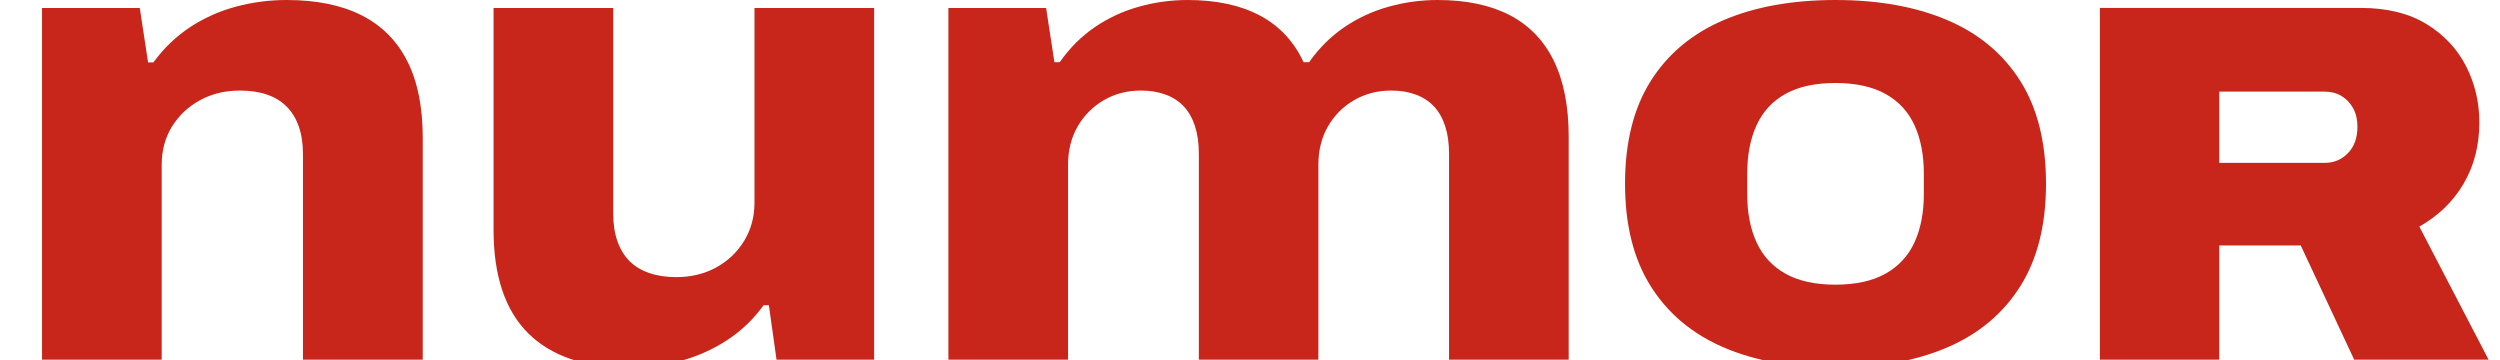
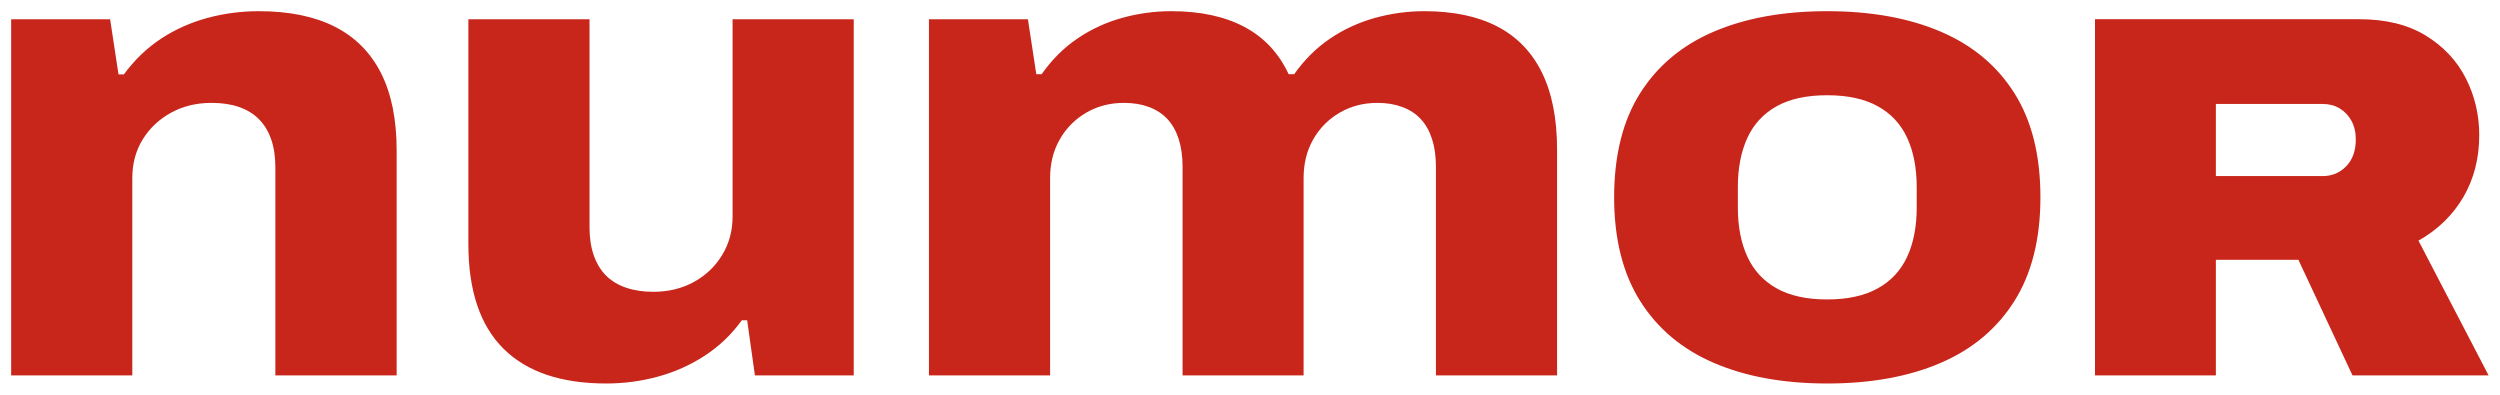
- <svg xmlns="http://www.w3.org/2000/svg" viewBox="0 0 4890 703">
-   <path transform="translate(0.0,703.5)" fill="#C8261B" d="M82.239 0.0V-687.839H273.413L289.615 -581.409H299.996Q330.836 -623.472 371.875 -650.429Q412.913 -677.385 461.292 -690.437Q509.671 -703.489 560.558 -703.489Q648.101 -703.489 707.178 -673.644Q766.254 -643.798 796.568 -584.057Q826.883 -524.315 826.883 -434.073V0.0H592.594V-402.15Q592.594 -432.878 584.409 -456.145Q576.225 -479.412 560.767 -494.969Q545.309 -510.527 522.346 -518.456Q499.383 -526.385 469.291 -526.385Q425.751 -526.385 391.213 -507.474Q356.674 -488.564 336.469 -455.975Q316.265 -423.387 316.265 -381.017V0.0Z M1231.733 15.65Q1100.797 15.65 1033.102 -51.702Q965.408 -119.055 965.408 -253.766V-687.839H1199.434V-285.689Q1199.434 -255.376 1207.618 -231.902Q1215.803 -208.427 1231.261 -192.87Q1246.718 -177.312 1270.081 -169.383Q1293.443 -161.454 1322.737 -161.454Q1366.276 -161.454 1400.815 -180.365Q1435.354 -199.276 1455.559 -232.395Q1475.763 -265.514 1475.763 -306.822V-687.839H1709.789V0.0H1518.878L1503.921 -106.43H1493.54Q1463.773 -65.197 1421.99 -38.033Q1380.208 -10.869 1331.535 2.391Q1282.863 15.65 1231.733 15.65Z M1855.053 0.0V-687.839H2046.227L2062.429 -581.824H2072.81Q2101.931 -623.472 2141.494 -650.429Q2181.056 -677.385 2227.813 -690.437Q2274.569 -703.489 2322.979 -703.489Q2407.107 -703.489 2464.239 -673.208Q2521.37 -642.926 2549.823 -581.824H2560.587Q2589.951 -623.472 2629.691 -650.429Q2669.431 -677.385 2716.374 -690.437Q2763.318 -703.489 2811.819 -703.489Q2896.005 -703.489 2952.963 -673.907Q3009.922 -644.325 3039.14 -584.846Q3068.358 -525.368 3068.358 -435.652V0.0H2834.332V-402.94Q2834.332 -433.404 2826.8 -456.671Q2819.267 -479.938 2804.962 -495.232Q2790.657 -510.527 2769.306 -518.456Q2747.956 -526.385 2721.381 -526.385Q2680.945 -526.385 2648.474 -507.474Q2616.003 -488.564 2597.365 -455.975Q2578.728 -423.387 2578.728 -381.017V0.0H2344.945V-402.94Q2344.945 -433.404 2337.413 -456.671Q2329.881 -479.938 2315.575 -495.232Q2301.27 -510.527 2279.92 -518.456Q2258.569 -526.385 2231.752 -526.385Q2191.315 -526.385 2158.92 -507.474Q2126.525 -488.564 2107.802 -455.975Q2089.078 -423.387 2089.078 -381.017V0.0Z M3590.064 15.65Q3463.79 15.65 3371.521 -23.986Q3279.252 -63.621 3228.907 -143.506Q3178.563 -223.39 3178.563 -344.041Q3178.563 -465.613 3228.907 -545.228Q3279.252 -624.844 3371.521 -664.166Q3463.79 -703.489 3590.064 -703.489Q3716.601 -703.489 3808.946 -664.166Q3901.291 -624.844 3951.635 -545.228Q4001.98 -465.613 4001.98 -344.041Q4001.98 -223.39 3951.635 -143.506Q3901.291 -63.621 3808.946 -23.986Q3716.601 15.65 3590.064 15.65ZM3590.064 -146.7Q3649.596 -146.7 3688.012 -168.177Q3726.428 -189.655 3744.717 -229.441Q3763.005 -269.227 3763.005 -323.903V-363.764Q3763.005 -418.683 3744.717 -458.555Q3726.428 -498.427 3688.012 -519.783Q3649.596 -541.139 3590.064 -541.139Q3530.532 -541.139 3492.323 -519.783Q3454.115 -498.427 3435.826 -458.555Q3417.537 -418.683 3417.537 -363.764V-323.903Q3417.537 -269.227 3435.826 -229.441Q3454.115 -189.655 3492.323 -168.177Q3530.532 -146.7 3590.064 -146.7Z M4107.392 0V-688H4617.588Q4694.588 -688.0 4746.088 -656.52Q4797.588 -625.04 4823.588 -574.08Q4849.588 -523.12 4849.588 -464.16Q4849.588 -396.72 4818.828 -344.26Q4788.068 -291.8 4732.189 -260.32L4867.668 0.0H4604.789L4500.269 -223.32H4340.871V0.0ZM4340.871 -384.96H4547.229Q4574.189 -384.96 4592.669 -404.02Q4611.149 -423.08 4611.149 -455.64Q4611.149 -476.64 4602.669 -491.92Q4594.189 -507.2 4579.949 -515.74Q4565.709 -524.28 4547.229 -524.28H4340.871Z" />
+ <svg xmlns="http://www.w3.org/2000/svg" viewBox="0 0 4829 762">
+   <path transform="translate(-60.7,725.1)" fill="#C8261B" d="M82.239 0.0V-687.839H273.413L289.615 -581.409H299.996Q330.836 -623.472 371.875 -650.429Q412.913 -677.385 461.292 -690.437Q509.671 -703.489 560.558 -703.489Q648.101 -703.489 707.178 -673.644Q766.254 -643.798 796.568 -584.057Q826.883 -524.315 826.883 -434.073V0.0H592.594V-402.15Q592.594 -432.878 584.409 -456.145Q576.225 -479.412 560.767 -494.969Q545.309 -510.527 522.346 -518.456Q499.383 -526.385 469.291 -526.385Q425.751 -526.385 391.213 -507.474Q356.674 -488.564 336.469 -455.975Q316.265 -423.387 316.265 -381.017V0.0Z M1231.733 15.65Q1100.797 15.65 1033.102 -51.702Q965.408 -119.055 965.408 -253.766V-687.839H1199.434V-285.689Q1199.434 -255.376 1207.618 -231.902Q1215.803 -208.427 1231.261 -192.87Q1246.718 -177.312 1270.081 -169.383Q1293.443 -161.454 1322.737 -161.454Q1366.276 -161.454 1400.815 -180.365Q1435.354 -199.276 1455.559 -232.395Q1475.763 -265.514 1475.763 -306.822V-687.839H1709.789V0.0H1518.878L1503.921 -106.43H1493.54Q1463.773 -65.197 1421.99 -38.033Q1380.208 -10.869 1331.535 2.391Q1282.863 15.65 1231.733 15.65Z M1855.053 0.0V-687.839H2046.227L2062.429 -581.824H2072.81Q2101.931 -623.472 2141.494 -650.429Q2181.056 -677.385 2227.813 -690.437Q2274.569 -703.489 2322.979 -703.489Q2407.107 -703.489 2464.239 -673.208Q2521.37 -642.926 2549.823 -581.824H2560.587Q2589.951 -623.472 2629.691 -650.429Q2669.431 -677.385 2716.374 -690.437Q2763.318 -703.489 2811.819 -703.489Q2896.005 -703.489 2952.963 -673.907Q3009.922 -644.325 3039.14 -584.846Q3068.358 -525.368 3068.358 -435.652V0.0H2834.332V-402.94Q2834.332 -433.404 2826.8 -456.671Q2819.267 -479.938 2804.962 -495.232Q2790.657 -510.527 2769.306 -518.456Q2747.956 -526.385 2721.381 -526.385Q2680.945 -526.385 2648.474 -507.474Q2616.003 -488.564 2597.365 -455.975Q2578.728 -423.387 2578.728 -381.017V0.0H2344.945V-402.94Q2344.945 -433.404 2337.413 -456.671Q2329.881 -479.938 2315.575 -495.232Q2301.27 -510.527 2279.92 -518.456Q2258.569 -526.385 2231.752 -526.385Q2191.315 -526.385 2158.92 -507.474Q2126.525 -488.564 2107.802 -455.975Q2089.078 -423.387 2089.078 -381.017V0.0Z M3590.064 15.65Q3463.79 15.65 3371.521 -23.986Q3279.252 -63.621 3228.907 -143.506Q3178.563 -223.39 3178.563 -344.041Q3178.563 -465.613 3228.907 -545.228Q3279.252 -624.844 3371.521 -664.166Q3463.79 -703.489 3590.064 -703.489Q3716.601 -703.489 3808.946 -664.166Q3901.291 -624.844 3951.635 -545.228Q4001.98 -465.613 4001.98 -344.041Q4001.98 -223.39 3951.635 -143.506Q3901.291 -63.621 3808.946 -23.986Q3716.601 15.65 3590.064 15.65ZM3590.064 -146.7Q3649.596 -146.7 3688.012 -168.177Q3726.428 -189.655 3744.717 -229.441Q3763.005 -269.227 3763.005 -323.903V-363.764Q3763.005 -418.683 3744.717 -458.555Q3726.428 -498.427 3688.012 -519.783Q3649.596 -541.139 3590.064 -541.139Q3530.532 -541.139 3492.323 -519.783Q3454.115 -498.427 3435.826 -458.555Q3417.537 -418.683 3417.537 -363.764V-323.903Q3417.537 -269.227 3435.826 -229.441Q3454.115 -189.655 3492.323 -168.177Q3530.532 -146.7 3590.064 -146.7Z M4107.392 0V-688H4617.588Q4694.588 -688.0 4746.088 -656.52Q4797.588 -625.04 4823.588 -574.08Q4849.588 -523.12 4849.588 -464.16Q4849.588 -396.72 4818.828 -344.26Q4788.068 -291.8 4732.189 -260.32L4867.668 0.0H4604.789L4500.269 -223.32H4340.871V0.0ZM4340.871 -384.96H4547.229Q4574.189 -384.96 4592.669 -404.02Q4611.149 -423.08 4611.149 -455.64Q4611.149 -476.64 4602.669 -491.92Q4594.189 -507.2 4579.949 -515.74Q4565.709 -524.28 4547.229 -524.28H4340.871Z" />
</svg>
